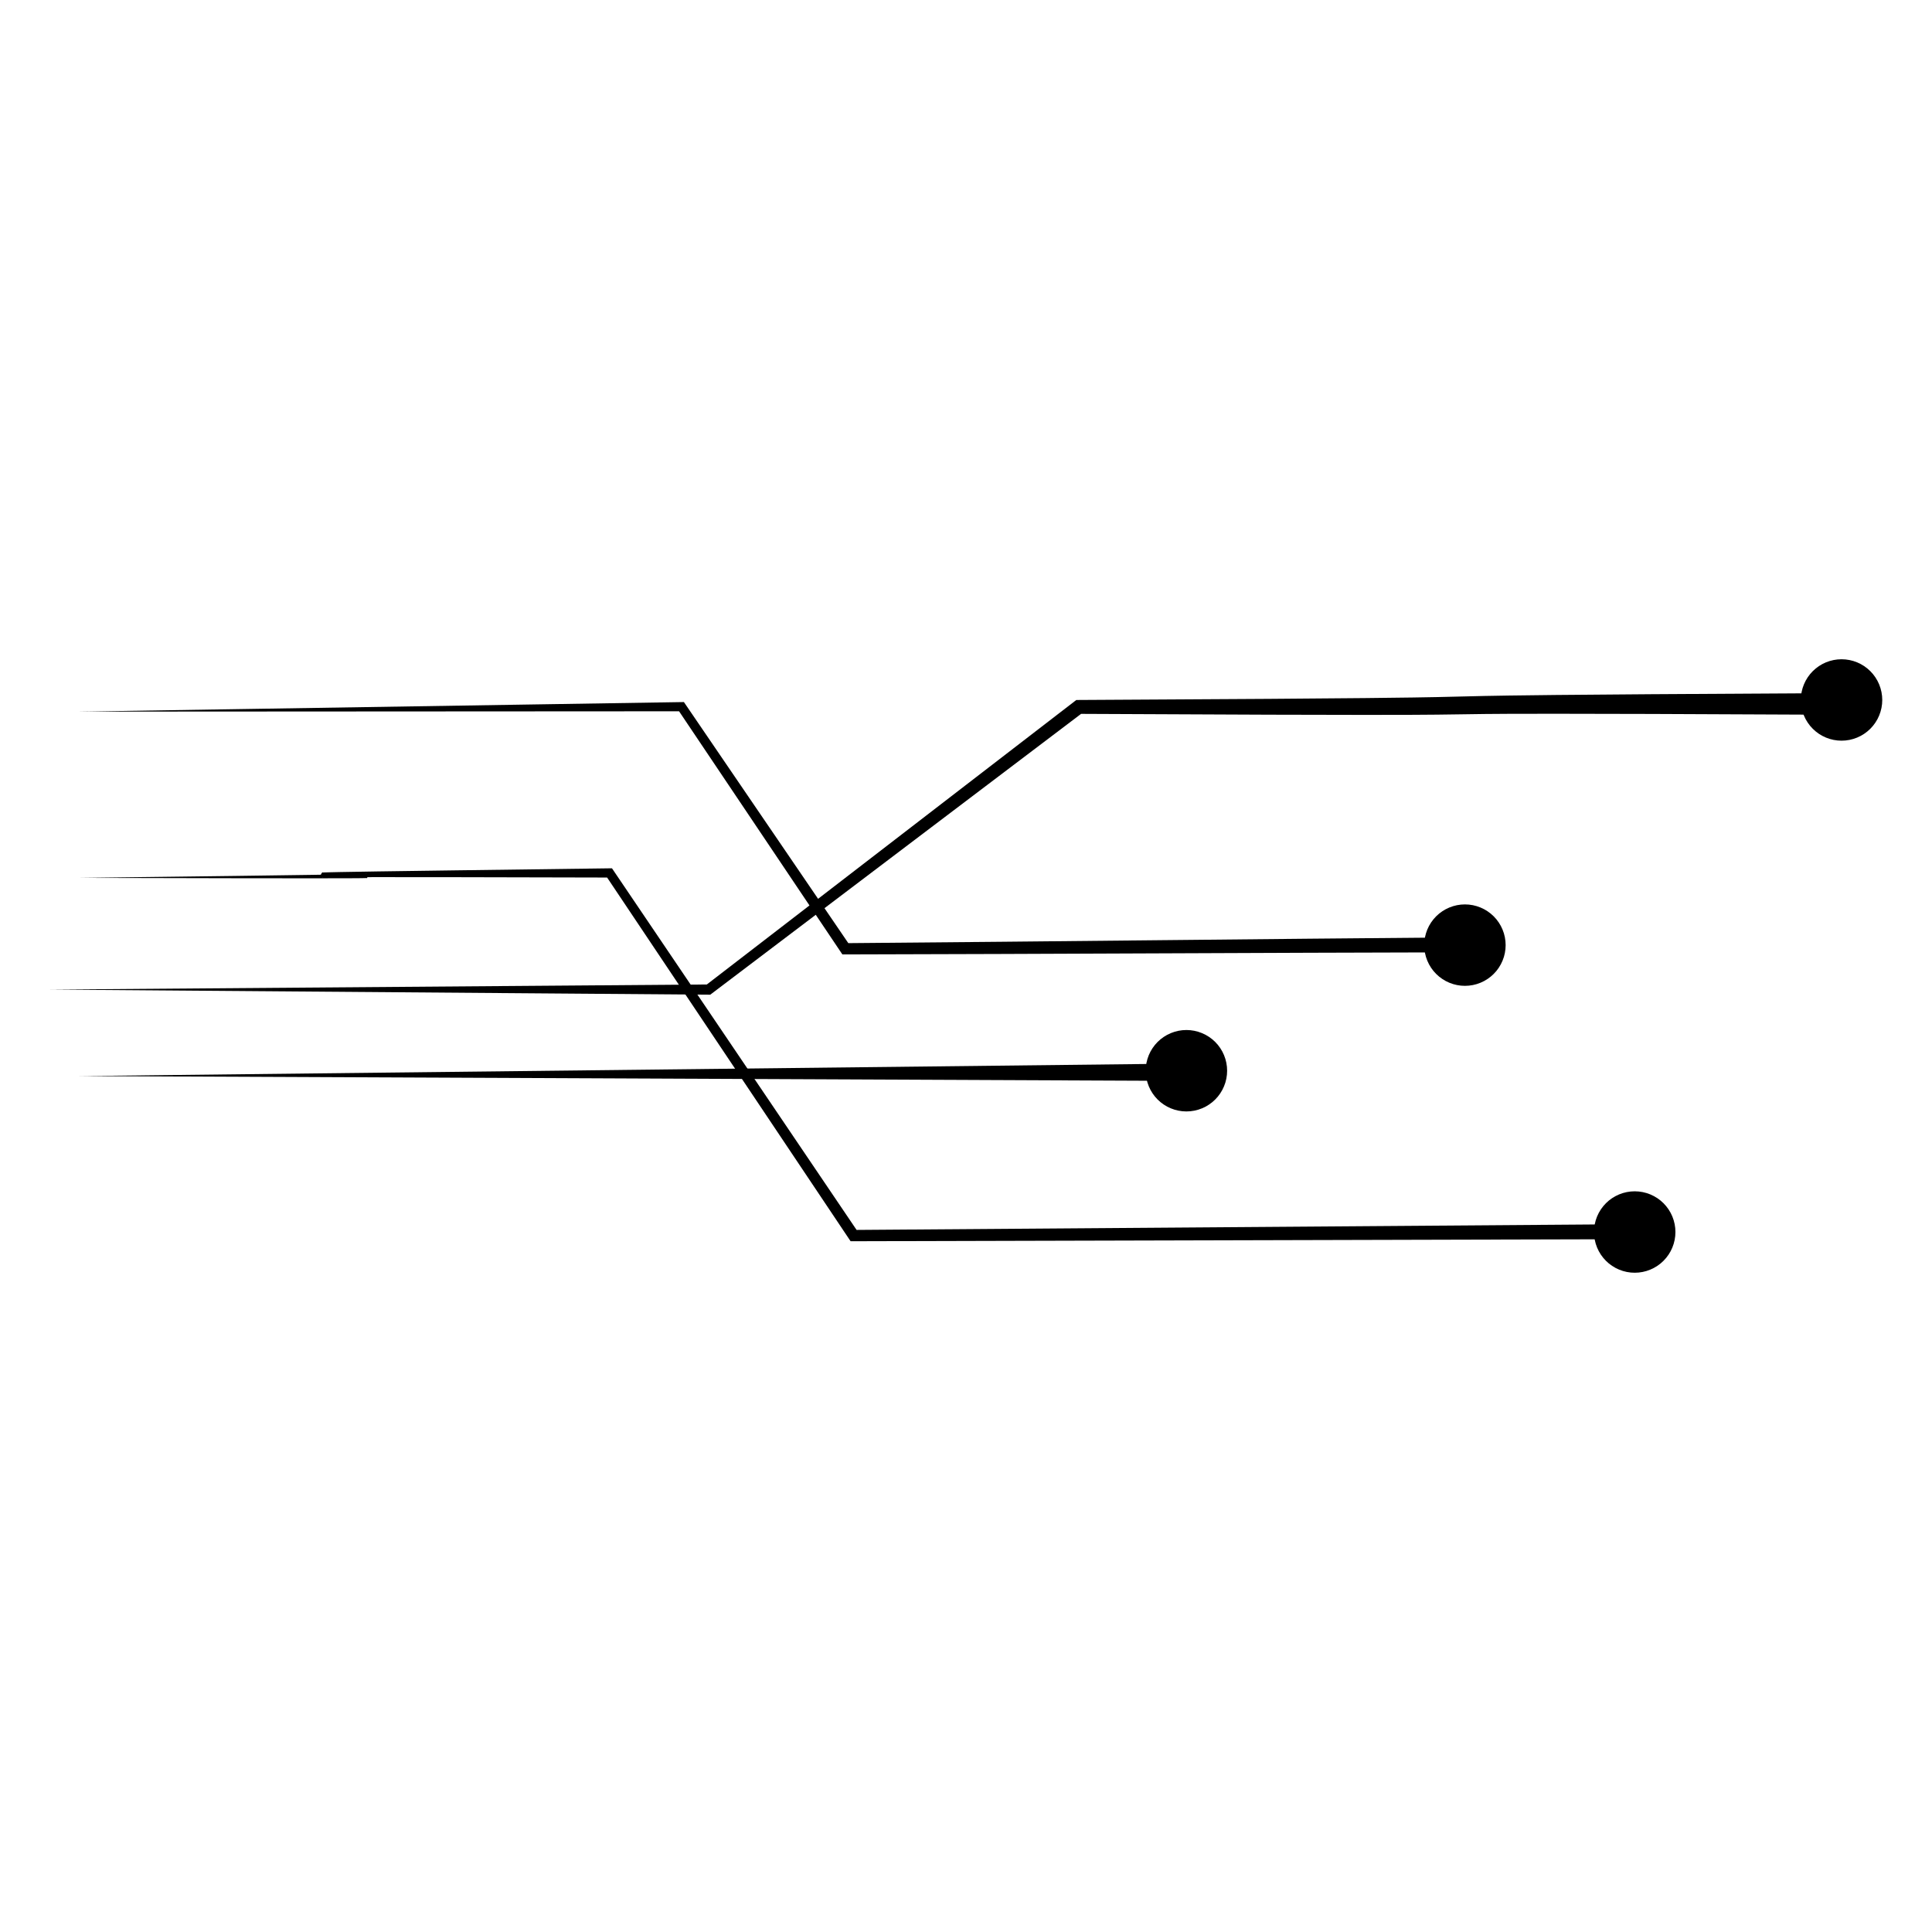
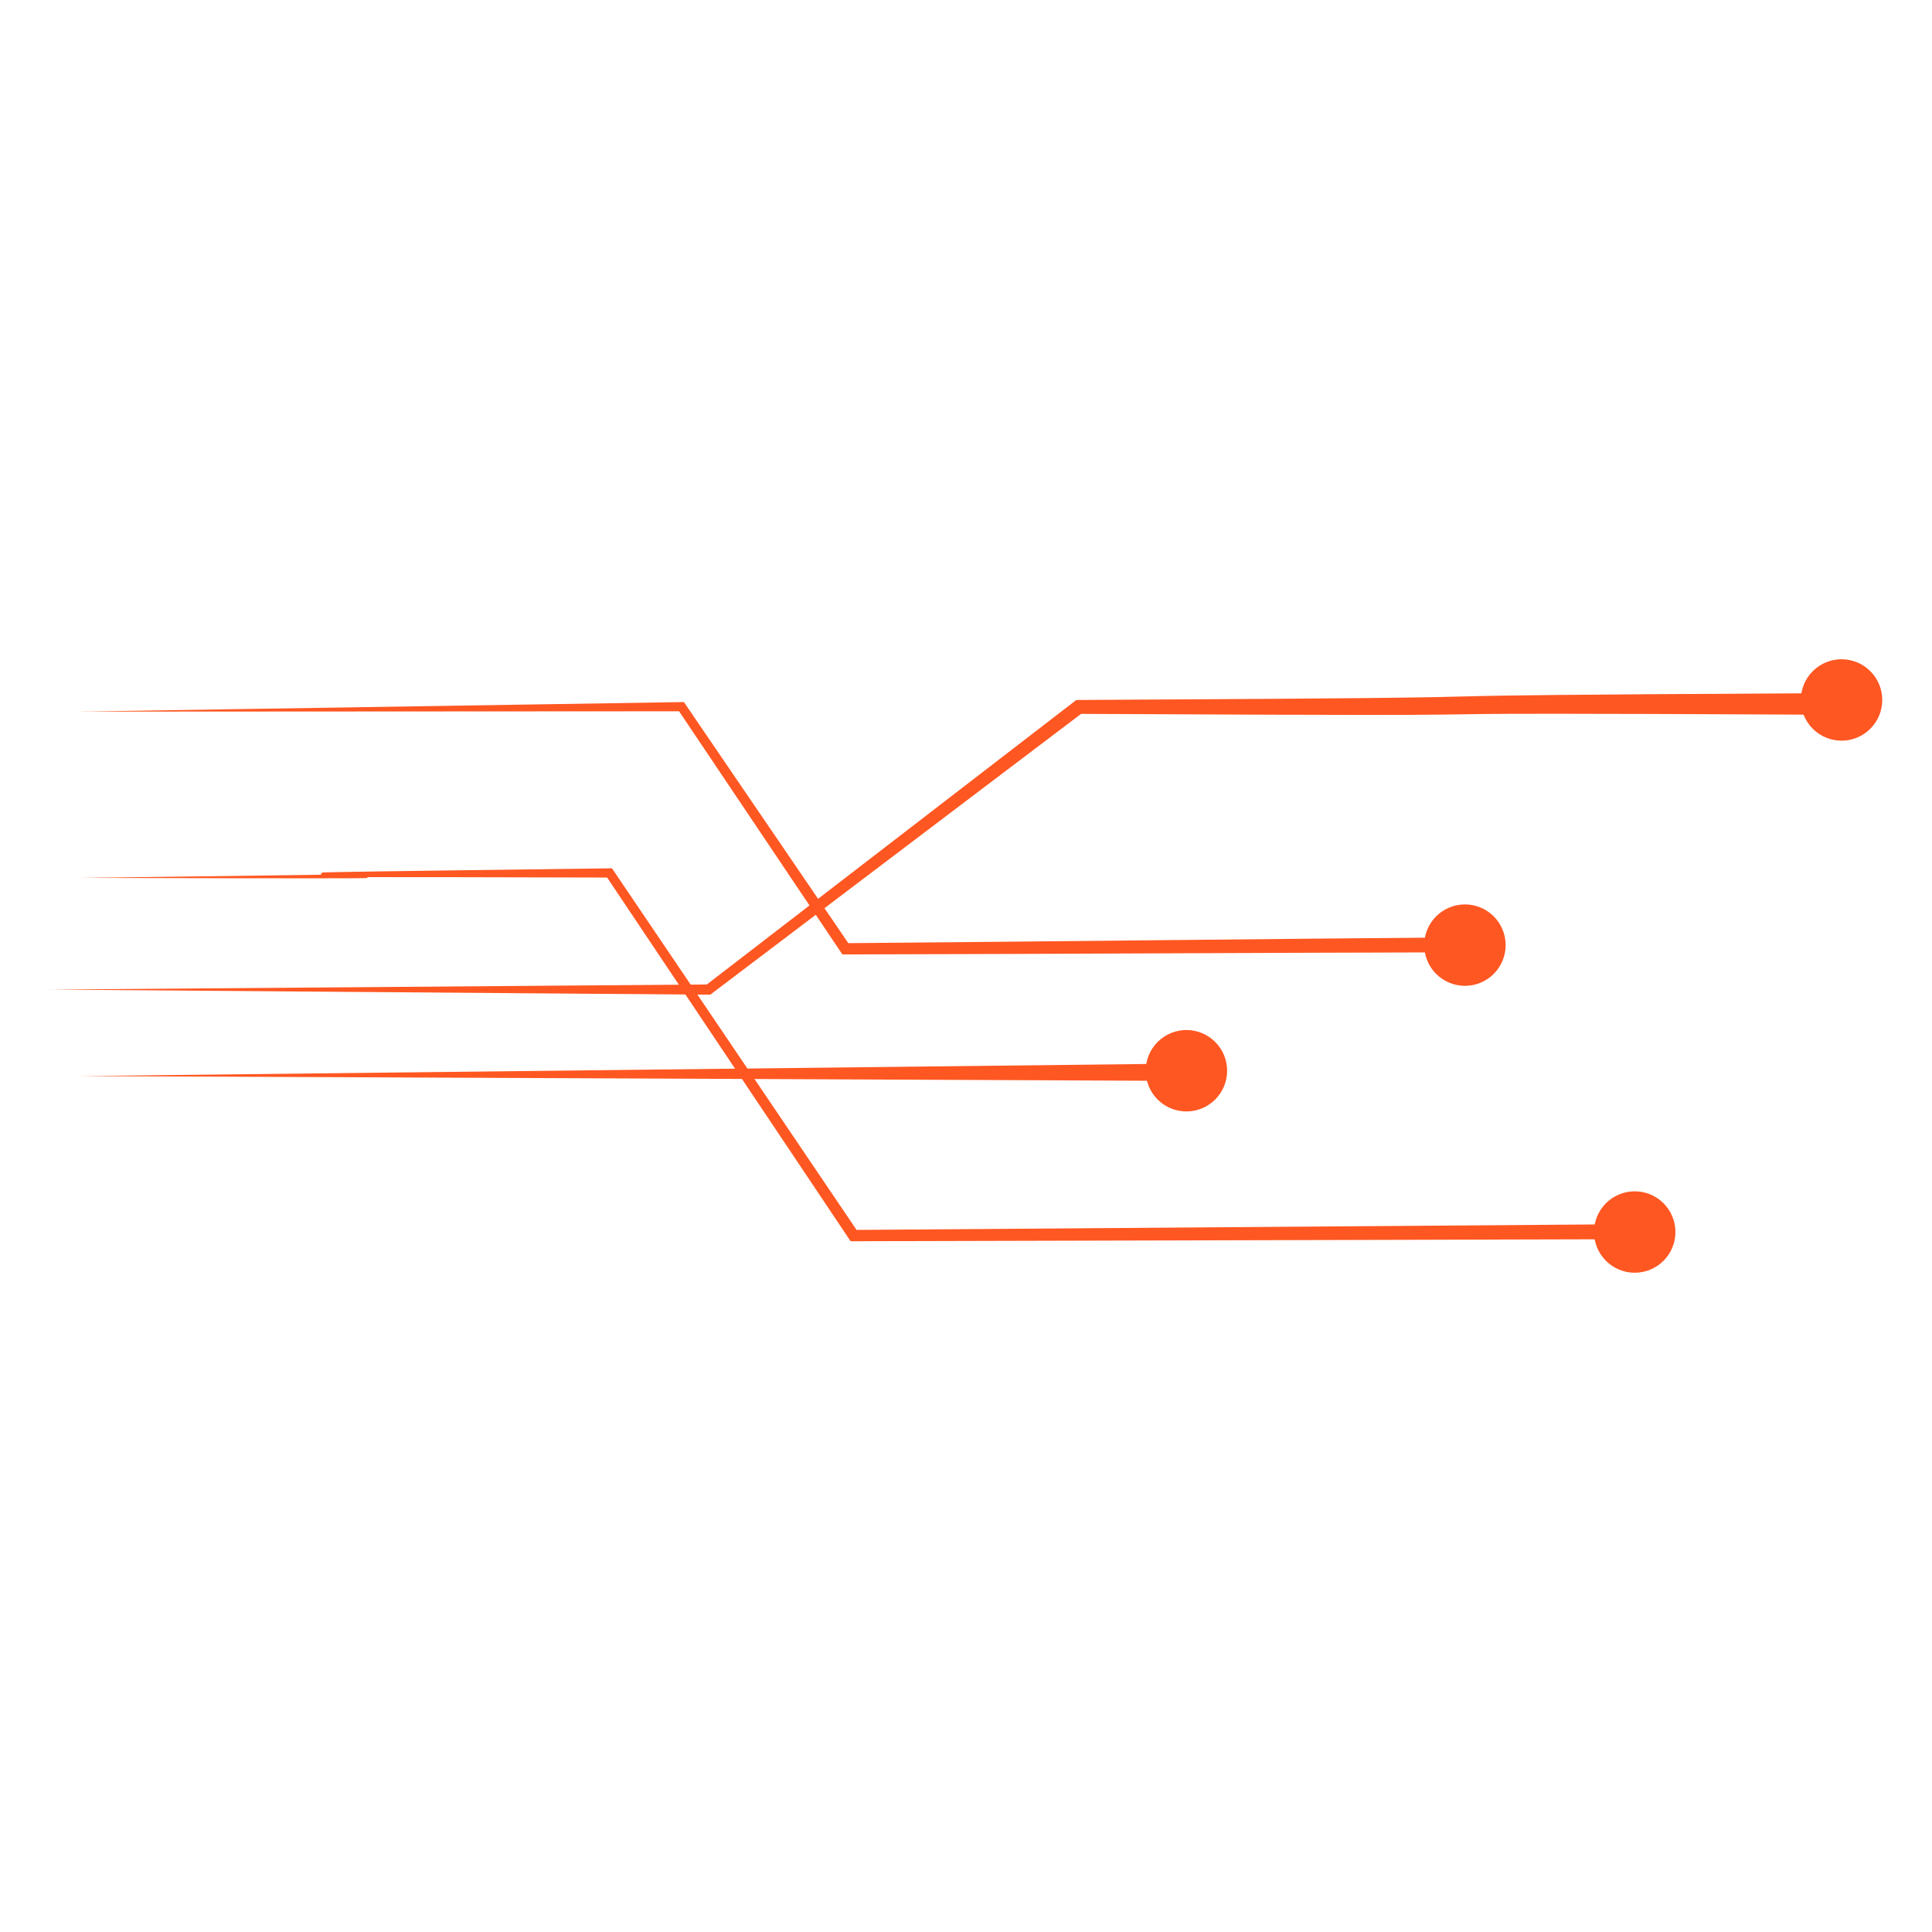
<svg xmlns="http://www.w3.org/2000/svg" width="1080" zoomAndPan="magnify" viewBox="0 0 810 810" height="1080" preserveAspectRatio="xMidYMid meet" version="1.0">
  <defs>
    <clipPath id="582b49a346">
      <path d="M 20.605 290 L 773 290 L 773 418 L 20.605 418 Z M 20.605 290 " clip-rule="nonzero" />
    </clipPath>
    <clipPath id="709344729e">
      <path d="M 668 499 L 703 499 L 703 533.637 L 668 533.637 Z M 668 499 " clip-rule="nonzero" />
    </clipPath>
    <clipPath id="9d5bf4167f">
      <path d="M 755 276.387 L 789.355 276.387 L 789.355 311 L 755 311 Z M 755 276.387 " clip-rule="nonzero" />
    </clipPath>
  </defs>
  <g clip-path="url(#582b49a346)">
-     <path fill="#000000" d="M 772.582 299.68 L 692.508 299.328 L 652.484 299.246 C 639.141 299.246 625.82 299.246 612.508 299.484 C 599.145 299.715 585.758 299.723 572.414 299.723 L 532.363 299.641 L 452.277 299.289 L 454.047 298.691 L 298.371 416.578 L 297.785 417.023 L 297.074 417.023 L 20.855 414.883 L 297.07 412.742 L 295.773 413.184 L 450.492 294.059 L 451.262 293.469 L 452.258 293.469 L 532.332 293 L 572.359 292.672 C 585.703 292.531 599.023 292.387 612.336 292.023 C 625.699 291.656 639.082 291.516 652.426 291.371 L 692.477 291.047 L 772.566 290.578 Z M 772.582 299.68 " fill-opacity="1" fill-rule="nonzero" />
+     <path fill="#ff5722" d="M 772.582 299.68 L 692.508 299.328 L 652.484 299.246 C 639.141 299.246 625.82 299.246 612.508 299.484 C 599.145 299.715 585.758 299.723 572.414 299.723 L 532.363 299.641 L 452.277 299.289 L 454.047 298.691 L 298.371 416.578 L 297.785 417.023 L 297.074 417.023 L 20.855 414.883 L 297.07 412.742 L 295.773 413.184 L 450.492 294.059 L 451.262 293.469 L 452.258 293.469 L 532.332 293 L 572.359 292.672 C 585.703 292.531 599.023 292.387 612.336 292.023 C 625.699 291.656 639.082 291.516 652.426 291.371 L 692.477 291.047 L 772.566 290.578 Z M 772.582 299.68 " fill-opacity="1" fill-rule="nonzero" />
  </g>
-   <path fill="#000000" d="M 685.426 519.539 L 357.891 520.391 L 356.617 520.391 L 355.914 519.348 L 253.969 367.062 L 255.578 367.914 L 190.836 367.766 L 158.477 367.746 L 142.293 367.773 L 138.254 367.805 L 136.242 367.836 L 135.465 367.836 C 134.551 368.766 137.152 366.781 135.535 365.844 L 135.465 365.844 C 135.559 365.844 135.746 365.863 135.902 365.871 L 136.395 365.891 C 139.07 365.977 141.777 366.02 144.473 366.074 C 147.168 366.133 149.875 366.176 152.574 366.262 L 153.09 366.281 C 153.27 366.281 153.422 366.281 153.656 366.316 C 153.719 366.32 153.777 366.332 153.836 366.344 C 155.297 367.148 152.957 368.949 153.723 368.121 C 153.637 368.121 153.59 368.121 153.539 368.137 L 153.254 368.137 L 152.738 368.152 L 150.703 368.184 L 146.652 368.211 L 130.461 368.238 L 98.09 368.207 L 33.344 368.059 L 98.082 367.246 L 130.449 366.797 L 146.629 366.527 L 150.668 366.438 L 152.68 366.379 L 153.172 366.355 L 153.402 366.344 L 153.469 366.344 C 154.254 365.512 152.027 367.293 153.41 368.078 L 153.465 368.078 C 153.359 368.078 153.18 368.062 153.02 368.059 L 152.52 368.059 C 149.844 368.012 147.137 368.008 144.441 367.992 C 141.746 367.973 139.039 367.973 136.336 367.926 L 135.82 367.926 C 135.641 367.926 135.492 367.926 135.254 367.898 C 135.188 367.891 135.121 367.883 135.055 367.867 C 133.352 366.898 136.078 364.895 135.184 365.824 C 135.281 365.824 135.324 365.809 135.379 365.805 L 135.66 365.789 L 136.184 365.766 L 138.219 365.707 L 142.27 365.617 L 158.457 365.348 L 190.828 364.898 L 255.559 364.051 L 256.582 364.051 L 257.164 364.902 L 359.836 516.703 L 357.863 515.66 L 685.395 513.238 Z M 685.426 519.539 " fill-opacity="1" fill-rule="nonzero" />
-   <path fill="#000000" d="M 514.477 448.906 C 514.477 449.465 514.449 450.023 514.395 450.578 C 514.34 451.137 514.258 451.688 514.148 452.238 C 514.039 452.785 513.902 453.328 513.742 453.859 C 513.578 454.395 513.391 454.922 513.176 455.438 C 512.961 455.953 512.723 456.461 512.461 456.953 C 512.195 457.445 511.91 457.926 511.598 458.391 C 511.289 458.855 510.957 459.301 510.602 459.734 C 510.246 460.168 509.871 460.582 509.477 460.977 C 509.082 461.371 508.668 461.746 508.234 462.102 C 507.801 462.457 507.355 462.789 506.891 463.098 C 506.426 463.41 505.945 463.695 505.453 463.961 C 504.961 464.223 504.453 464.461 503.938 464.676 C 503.422 464.891 502.895 465.078 502.359 465.242 C 501.828 465.402 501.285 465.539 500.738 465.648 C 500.188 465.758 499.637 465.84 499.078 465.895 C 498.523 465.949 497.965 465.977 497.406 465.977 C 496.848 465.977 496.289 465.949 495.734 465.895 C 495.176 465.84 494.625 465.758 494.078 465.648 C 493.527 465.539 492.988 465.402 492.453 465.242 C 491.918 465.078 491.391 464.891 490.875 464.676 C 490.359 464.461 489.852 464.223 489.359 463.961 C 488.867 463.695 488.387 463.41 487.922 463.098 C 487.457 462.789 487.012 462.457 486.578 462.102 C 486.145 461.746 485.73 461.371 485.336 460.977 C 484.941 460.582 484.566 460.168 484.211 459.734 C 483.855 459.301 483.523 458.855 483.215 458.391 C 482.902 457.926 482.617 457.445 482.352 456.953 C 482.09 456.461 481.852 455.953 481.637 455.438 C 481.422 454.922 481.234 454.395 481.074 453.859 C 480.91 453.328 480.773 452.785 480.664 452.238 C 480.555 451.688 480.473 451.137 480.418 450.578 C 480.363 450.023 480.336 449.465 480.336 448.906 C 480.336 448.348 480.363 447.789 480.418 447.234 C 480.473 446.676 480.555 446.125 480.664 445.578 C 480.773 445.027 480.91 444.488 481.074 443.953 C 481.234 443.418 481.422 442.891 481.637 442.375 C 481.852 441.859 482.09 441.352 482.352 440.859 C 482.617 440.367 482.902 439.887 483.215 439.422 C 483.523 438.957 483.855 438.512 484.211 438.078 C 484.566 437.645 484.941 437.23 485.336 436.836 C 485.73 436.441 486.145 436.066 486.578 435.711 C 487.012 435.355 487.457 435.023 487.922 434.715 C 488.387 434.402 488.867 434.117 489.359 433.852 C 489.852 433.59 490.359 433.352 490.875 433.137 C 491.391 432.922 491.918 432.734 492.453 432.574 C 492.988 432.41 493.527 432.273 494.078 432.164 C 494.625 432.055 495.176 431.973 495.734 431.918 C 496.289 431.863 496.848 431.836 497.406 431.836 C 497.965 431.836 498.523 431.863 499.078 431.918 C 499.637 431.973 500.188 432.055 500.734 432.164 C 501.285 432.273 501.828 432.41 502.359 432.574 C 502.895 432.734 503.422 432.922 503.938 433.137 C 504.453 433.352 504.961 433.59 505.453 433.852 C 505.945 434.117 506.426 434.402 506.891 434.715 C 507.355 435.023 507.801 435.355 508.234 435.711 C 508.668 436.066 509.082 436.441 509.477 436.836 C 509.871 437.23 510.246 437.645 510.602 438.078 C 510.957 438.512 511.289 438.957 511.598 439.422 C 511.91 439.887 512.195 440.367 512.461 440.859 C 512.723 441.352 512.961 441.859 513.176 442.375 C 513.391 442.891 513.578 443.418 513.742 443.953 C 513.902 444.488 514.039 445.027 514.148 445.578 C 514.258 446.125 514.34 446.676 514.395 447.234 C 514.449 447.789 514.477 448.348 514.477 448.906 Z M 514.477 448.906 " fill-opacity="1" fill-rule="nonzero" />
+   <path fill="#ff5722" d="M 685.426 519.539 L 357.891 520.391 L 356.617 520.391 L 355.914 519.348 L 253.969 367.062 L 255.578 367.914 L 190.836 367.766 L 158.477 367.746 L 142.293 367.773 L 138.254 367.805 L 136.242 367.836 L 135.465 367.836 C 134.551 368.766 137.152 366.781 135.535 365.844 L 135.465 365.844 C 135.559 365.844 135.746 365.863 135.902 365.871 L 136.395 365.891 C 139.07 365.977 141.777 366.02 144.473 366.074 C 147.168 366.133 149.875 366.176 152.574 366.262 L 153.09 366.281 C 153.27 366.281 153.422 366.281 153.656 366.316 C 153.719 366.32 153.777 366.332 153.836 366.344 C 155.297 367.148 152.957 368.949 153.723 368.121 C 153.637 368.121 153.59 368.121 153.539 368.137 L 153.254 368.137 L 152.738 368.152 L 150.703 368.184 L 146.652 368.211 L 130.461 368.238 L 98.09 368.207 L 33.344 368.059 L 98.082 367.246 L 130.449 366.797 L 146.629 366.527 L 150.668 366.438 L 152.68 366.379 L 153.172 366.355 L 153.402 366.344 L 153.469 366.344 C 154.254 365.512 152.027 367.293 153.41 368.078 L 153.465 368.078 C 153.359 368.078 153.18 368.062 153.02 368.059 L 152.52 368.059 C 149.844 368.012 147.137 368.008 144.441 367.992 C 141.746 367.973 139.039 367.973 136.336 367.926 L 135.82 367.926 C 135.641 367.926 135.492 367.926 135.254 367.898 C 135.188 367.891 135.121 367.883 135.055 367.867 C 133.352 366.898 136.078 364.895 135.184 365.824 C 135.281 365.824 135.324 365.809 135.379 365.805 L 135.66 365.789 L 136.184 365.766 L 138.219 365.707 L 142.27 365.617 L 158.457 365.348 L 190.828 364.898 L 255.559 364.051 L 256.582 364.051 L 257.164 364.902 L 359.836 516.703 L 357.863 515.66 L 685.395 513.238 Z M 685.426 519.539 " fill-opacity="1" fill-rule="nonzero" />
+   <path fill="#ff5722" d="M 514.477 448.906 C 514.477 449.465 514.449 450.023 514.395 450.578 C 514.34 451.137 514.258 451.688 514.148 452.238 C 514.039 452.785 513.902 453.328 513.742 453.859 C 513.578 454.395 513.391 454.922 513.176 455.438 C 512.961 455.953 512.723 456.461 512.461 456.953 C 512.195 457.445 511.91 457.926 511.598 458.391 C 511.289 458.855 510.957 459.301 510.602 459.734 C 510.246 460.168 509.871 460.582 509.477 460.977 C 509.082 461.371 508.668 461.746 508.234 462.102 C 507.801 462.457 507.355 462.789 506.891 463.098 C 506.426 463.41 505.945 463.695 505.453 463.961 C 504.961 464.223 504.453 464.461 503.938 464.676 C 503.422 464.891 502.895 465.078 502.359 465.242 C 501.828 465.402 501.285 465.539 500.738 465.648 C 500.188 465.758 499.637 465.84 499.078 465.895 C 498.523 465.949 497.965 465.977 497.406 465.977 C 496.848 465.977 496.289 465.949 495.734 465.895 C 495.176 465.84 494.625 465.758 494.078 465.648 C 493.527 465.539 492.988 465.402 492.453 465.242 C 491.918 465.078 491.391 464.891 490.875 464.676 C 490.359 464.461 489.852 464.223 489.359 463.961 C 488.867 463.695 488.387 463.41 487.922 463.098 C 487.457 462.789 487.012 462.457 486.578 462.102 C 486.145 461.746 485.73 461.371 485.336 460.977 C 484.941 460.582 484.566 460.168 484.211 459.734 C 483.855 459.301 483.523 458.855 483.215 458.391 C 482.902 457.926 482.617 457.445 482.352 456.953 C 482.09 456.461 481.852 455.953 481.637 455.438 C 481.422 454.922 481.234 454.395 481.074 453.859 C 480.91 453.328 480.773 452.785 480.664 452.238 C 480.555 451.688 480.473 451.137 480.418 450.578 C 480.363 450.023 480.336 449.465 480.336 448.906 C 480.336 448.348 480.363 447.789 480.418 447.234 C 480.473 446.676 480.555 446.125 480.664 445.578 C 480.773 445.027 480.91 444.488 481.074 443.953 C 481.234 443.418 481.422 442.891 481.637 442.375 C 481.852 441.859 482.09 441.352 482.352 440.859 C 482.617 440.367 482.902 439.887 483.215 439.422 C 483.523 438.957 483.855 438.512 484.211 438.078 C 484.566 437.645 484.941 437.23 485.336 436.836 C 485.73 436.441 486.145 436.066 486.578 435.711 C 487.012 435.355 487.457 435.023 487.922 434.715 C 488.387 434.402 488.867 434.117 489.359 433.852 C 489.852 433.59 490.359 433.352 490.875 433.137 C 491.391 432.922 491.918 432.734 492.453 432.574 C 492.988 432.41 493.527 432.273 494.078 432.164 C 494.625 432.055 495.176 431.973 495.734 431.918 C 496.289 431.863 496.848 431.836 497.406 431.836 C 497.965 431.836 498.523 431.863 499.078 431.918 C 499.637 431.973 500.188 432.055 500.734 432.164 C 501.285 432.273 501.828 432.41 502.359 432.574 C 502.895 432.734 503.422 432.922 503.938 433.137 C 504.453 433.352 504.961 433.59 505.453 433.852 C 505.945 434.117 506.426 434.402 506.891 434.715 C 507.355 435.023 507.801 435.355 508.234 435.711 C 508.668 436.066 509.082 436.441 509.477 436.836 C 509.871 437.23 510.246 437.645 510.602 438.078 C 510.957 438.512 511.289 438.957 511.598 439.422 C 511.91 439.887 512.195 440.367 512.461 440.859 C 512.723 441.352 512.961 441.859 513.176 442.375 C 513.391 442.891 513.578 443.418 513.742 443.953 C 513.902 444.488 514.039 445.027 514.148 445.578 C 514.258 446.125 514.34 446.676 514.395 447.234 C 514.449 447.789 514.477 448.348 514.477 448.906 Z M 514.477 448.906 " fill-opacity="1" fill-rule="nonzero" />
  <g clip-path="url(#709344729e)">
-     <path fill="#000000" d="M 702.43 516.527 C 702.43 517.086 702.402 517.645 702.348 518.203 C 702.293 518.758 702.211 519.309 702.102 519.859 C 701.992 520.406 701.859 520.949 701.695 521.484 C 701.531 522.02 701.344 522.543 701.133 523.059 C 700.918 523.578 700.68 524.082 700.414 524.574 C 700.152 525.066 699.863 525.547 699.555 526.012 C 699.242 526.477 698.91 526.926 698.555 527.355 C 698.203 527.789 697.828 528.203 697.43 528.598 C 697.035 528.992 696.621 529.367 696.191 529.723 C 695.758 530.078 695.309 530.41 694.844 530.719 C 694.379 531.031 693.902 531.316 693.406 531.582 C 692.914 531.844 692.41 532.086 691.895 532.297 C 691.375 532.512 690.852 532.699 690.316 532.863 C 689.781 533.023 689.238 533.16 688.691 533.27 C 688.145 533.379 687.59 533.461 687.035 533.516 C 686.477 533.57 685.922 533.598 685.363 533.598 C 684.801 533.598 684.246 533.57 683.688 533.516 C 683.133 533.461 682.578 533.379 682.031 533.27 C 681.484 533.16 680.941 533.023 680.406 532.863 C 679.871 532.699 679.348 532.512 678.828 532.297 C 678.312 532.086 677.809 531.844 677.316 531.582 C 676.82 531.316 676.344 531.031 675.879 530.719 C 675.414 530.41 674.965 530.078 674.531 529.723 C 674.102 529.367 673.688 528.992 673.293 528.598 C 672.898 528.203 672.523 527.789 672.168 527.355 C 671.812 526.926 671.48 526.477 671.168 526.012 C 670.859 525.547 670.57 525.066 670.309 524.574 C 670.043 524.082 669.805 523.578 669.59 523.059 C 669.379 522.543 669.191 522.02 669.027 521.484 C 668.863 520.949 668.73 520.406 668.621 519.859 C 668.512 519.309 668.43 518.758 668.375 518.203 C 668.32 517.645 668.293 517.086 668.293 516.527 C 668.293 515.969 668.32 515.41 668.375 514.855 C 668.43 514.301 668.512 513.746 668.621 513.199 C 668.73 512.648 668.863 512.109 669.027 511.574 C 669.191 511.039 669.379 510.512 669.59 509.996 C 669.805 509.48 670.043 508.977 670.309 508.48 C 670.57 507.988 670.859 507.512 671.168 507.047 C 671.48 506.582 671.812 506.133 672.168 505.699 C 672.523 505.27 672.898 504.855 673.293 504.457 C 673.688 504.062 674.102 503.688 674.531 503.332 C 674.965 502.98 675.414 502.648 675.879 502.336 C 676.344 502.023 676.82 501.738 677.316 501.477 C 677.809 501.211 678.312 500.973 678.828 500.758 C 679.348 500.543 679.871 500.355 680.406 500.195 C 680.941 500.031 681.484 499.895 682.031 499.789 C 682.578 499.68 683.133 499.598 683.688 499.543 C 684.246 499.488 684.801 499.461 685.363 499.461 C 685.922 499.461 686.477 499.488 687.035 499.543 C 687.59 499.598 688.145 499.68 688.691 499.789 C 689.238 499.895 689.781 500.031 690.316 500.195 C 690.852 500.355 691.375 500.543 691.895 500.758 C 692.41 500.973 692.914 501.211 693.406 501.477 C 693.902 501.738 694.379 502.023 694.844 502.336 C 695.309 502.648 695.758 502.98 696.191 503.332 C 696.621 503.688 697.035 504.062 697.43 504.457 C 697.828 504.855 698.203 505.27 698.555 505.699 C 698.91 506.133 699.242 506.582 699.555 507.047 C 699.863 507.512 700.152 507.988 700.414 508.48 C 700.68 508.977 700.918 509.48 701.133 509.996 C 701.344 510.512 701.531 511.039 701.695 511.574 C 701.859 512.109 701.992 512.648 702.102 513.199 C 702.211 513.746 702.293 514.301 702.348 514.855 C 702.402 515.41 702.43 515.969 702.43 516.527 Z M 702.43 516.527 " fill-opacity="1" fill-rule="nonzero" />
+     <path fill="#ff5722" d="M 702.43 516.527 C 702.43 517.086 702.402 517.645 702.348 518.203 C 702.293 518.758 702.211 519.309 702.102 519.859 C 701.992 520.406 701.859 520.949 701.695 521.484 C 701.531 522.02 701.344 522.543 701.133 523.059 C 700.918 523.578 700.68 524.082 700.414 524.574 C 700.152 525.066 699.863 525.547 699.555 526.012 C 699.242 526.477 698.91 526.926 698.555 527.355 C 698.203 527.789 697.828 528.203 697.43 528.598 C 697.035 528.992 696.621 529.367 696.191 529.723 C 695.758 530.078 695.309 530.41 694.844 530.719 C 694.379 531.031 693.902 531.316 693.406 531.582 C 692.914 531.844 692.41 532.086 691.895 532.297 C 691.375 532.512 690.852 532.699 690.316 532.863 C 689.781 533.023 689.238 533.16 688.691 533.27 C 688.145 533.379 687.59 533.461 687.035 533.516 C 686.477 533.57 685.922 533.598 685.363 533.598 C 684.801 533.598 684.246 533.57 683.688 533.516 C 683.133 533.461 682.578 533.379 682.031 533.27 C 681.484 533.16 680.941 533.023 680.406 532.863 C 679.871 532.699 679.348 532.512 678.828 532.297 C 678.312 532.086 677.809 531.844 677.316 531.582 C 676.82 531.316 676.344 531.031 675.879 530.719 C 675.414 530.41 674.965 530.078 674.531 529.723 C 674.102 529.367 673.688 528.992 673.293 528.598 C 672.898 528.203 672.523 527.789 672.168 527.355 C 671.812 526.926 671.48 526.477 671.168 526.012 C 670.859 525.547 670.57 525.066 670.309 524.574 C 670.043 524.082 669.805 523.578 669.59 523.059 C 669.379 522.543 669.191 522.02 669.027 521.484 C 668.863 520.949 668.73 520.406 668.621 519.859 C 668.512 519.309 668.43 518.758 668.375 518.203 C 668.32 517.645 668.293 517.086 668.293 516.527 C 668.293 515.969 668.32 515.41 668.375 514.855 C 668.43 514.301 668.512 513.746 668.621 513.199 C 668.73 512.648 668.863 512.109 669.027 511.574 C 669.191 511.039 669.379 510.512 669.59 509.996 C 669.805 509.48 670.043 508.977 670.309 508.48 C 670.57 507.988 670.859 507.512 671.168 507.047 C 671.48 506.582 671.812 506.133 672.168 505.699 C 672.523 505.27 672.898 504.855 673.293 504.457 C 673.688 504.062 674.102 503.688 674.531 503.332 C 674.965 502.98 675.414 502.648 675.879 502.336 C 676.344 502.023 676.82 501.738 677.316 501.477 C 677.809 501.211 678.312 500.973 678.828 500.758 C 679.348 500.543 679.871 500.355 680.406 500.195 C 680.941 500.031 681.484 499.895 682.031 499.789 C 682.578 499.68 683.133 499.598 683.688 499.543 C 684.246 499.488 684.801 499.461 685.363 499.461 C 685.922 499.461 686.477 499.488 687.035 499.543 C 687.59 499.598 688.145 499.68 688.691 499.789 C 689.238 499.895 689.781 500.031 690.316 500.195 C 690.852 500.355 691.375 500.543 691.895 500.758 C 692.41 500.973 692.914 501.211 693.406 501.477 C 693.902 501.738 694.379 502.023 694.844 502.336 C 695.309 502.648 695.758 502.98 696.191 503.332 C 696.621 503.688 697.035 504.062 697.43 504.457 C 697.828 504.855 698.203 505.27 698.555 505.699 C 698.91 506.133 699.242 506.582 699.555 507.047 C 699.863 507.512 700.152 507.988 700.414 508.48 C 700.68 508.977 700.918 509.48 701.133 509.996 C 701.344 510.512 701.531 511.039 701.695 511.574 C 701.859 512.109 701.992 512.648 702.102 513.199 C 702.211 513.746 702.293 514.301 702.348 514.855 C 702.402 515.41 702.43 515.969 702.43 516.527 Z M 702.43 516.527 " fill-opacity="1" fill-rule="nonzero" />
  </g>
-   <path fill="#000000" d="M 614.242 399.262 C 527.648 399.438 441.047 399.973 354.441 400.148 L 353.172 400.148 L 352.473 399.105 L 284.125 297.352 L 285.73 298.207 L 33.348 298.352 L 285.703 294.359 L 286.723 294.34 L 287.312 295.195 L 356.375 396.465 L 354.41 395.426 C 441 394.727 527.594 393.672 614.207 392.973 Z M 614.242 399.262 " fill-opacity="1" fill-rule="nonzero" />
-   <path fill="#000000" d="M 631.246 396.246 C 631.246 396.805 631.219 397.363 631.164 397.918 C 631.109 398.477 631.027 399.027 630.918 399.578 C 630.809 400.125 630.672 400.668 630.512 401.203 C 630.348 401.734 630.16 402.262 629.945 402.777 C 629.73 403.293 629.492 403.801 629.23 404.293 C 628.965 404.785 628.68 405.266 628.367 405.73 C 628.059 406.195 627.727 406.645 627.371 407.074 C 627.016 407.508 626.641 407.922 626.246 408.316 C 625.852 408.711 625.438 409.086 625.004 409.441 C 624.574 409.797 624.125 410.129 623.66 410.438 C 623.195 410.75 622.715 411.035 622.223 411.301 C 621.73 411.562 621.227 411.801 620.707 412.016 C 620.191 412.23 619.668 412.418 619.133 412.582 C 618.598 412.742 618.055 412.879 617.508 412.988 C 616.957 413.098 616.406 413.18 615.852 413.234 C 615.293 413.289 614.734 413.316 614.176 413.316 C 613.617 413.316 613.059 413.289 612.504 413.234 C 611.945 413.18 611.395 413.098 610.848 412.988 C 610.297 412.879 609.758 412.742 609.223 412.582 C 608.688 412.418 608.16 412.23 607.645 412.016 C 607.129 411.801 606.625 411.562 606.129 411.301 C 605.637 411.035 605.16 410.75 604.695 410.438 C 604.23 410.129 603.781 409.797 603.348 409.441 C 602.914 409.086 602.504 408.711 602.105 408.316 C 601.711 407.922 601.336 407.508 600.98 407.074 C 600.629 406.645 600.293 406.195 599.984 405.73 C 599.672 405.266 599.387 404.785 599.121 404.293 C 598.859 403.801 598.621 403.293 598.406 402.777 C 598.191 402.262 598.004 401.734 597.844 401.203 C 597.68 400.668 597.543 400.125 597.434 399.578 C 597.328 399.027 597.246 398.477 597.191 397.918 C 597.137 397.363 597.109 396.805 597.109 396.246 C 597.109 395.688 597.137 395.129 597.191 394.574 C 597.246 394.016 597.328 393.465 597.434 392.918 C 597.543 392.367 597.68 391.828 597.844 391.293 C 598.004 390.758 598.191 390.23 598.406 389.715 C 598.621 389.199 598.859 388.691 599.121 388.199 C 599.387 387.707 599.672 387.227 599.984 386.762 C 600.293 386.297 600.629 385.852 600.98 385.418 C 601.336 384.984 601.711 384.57 602.105 384.176 C 602.504 383.781 602.914 383.406 603.348 383.051 C 603.781 382.695 604.23 382.363 604.695 382.055 C 605.16 381.742 605.637 381.457 606.129 381.191 C 606.625 380.93 607.129 380.691 607.645 380.477 C 608.16 380.262 608.688 380.074 609.223 379.914 C 609.758 379.75 610.297 379.613 610.848 379.504 C 611.395 379.395 611.945 379.312 612.504 379.258 C 613.059 379.203 613.617 379.176 614.176 379.176 C 614.734 379.176 615.293 379.203 615.852 379.258 C 616.406 379.312 616.957 379.395 617.508 379.504 C 618.055 379.613 618.598 379.75 619.133 379.914 C 619.668 380.074 620.191 380.262 620.707 380.477 C 621.227 380.691 621.73 380.93 622.223 381.191 C 622.715 381.457 623.195 381.742 623.66 382.055 C 624.125 382.363 624.574 382.695 625.004 383.051 C 625.438 383.406 625.852 383.781 626.246 384.176 C 626.641 384.57 627.016 384.984 627.371 385.418 C 627.727 385.852 628.059 386.297 628.367 386.762 C 628.68 387.227 628.965 387.707 629.23 388.199 C 629.492 388.691 629.73 389.199 629.945 389.715 C 630.16 390.23 630.348 390.758 630.512 391.293 C 630.672 391.828 630.809 392.367 630.918 392.918 C 631.027 393.465 631.109 394.016 631.164 394.574 C 631.219 395.129 631.246 395.688 631.246 396.246 Z M 631.246 396.246 " fill-opacity="1" fill-rule="nonzero" />
+   <path fill="#ff5722" d="M 614.242 399.262 C 527.648 399.438 441.047 399.973 354.441 400.148 L 353.172 400.148 L 352.473 399.105 L 284.125 297.352 L 285.73 298.207 L 33.348 298.352 L 285.703 294.359 L 286.723 294.34 L 287.312 295.195 L 356.375 396.465 L 354.41 395.426 C 441 394.727 527.594 393.672 614.207 392.973 Z M 614.242 399.262 " fill-opacity="1" fill-rule="nonzero" />
+   <path fill="#ff5722" d="M 631.246 396.246 C 631.246 396.805 631.219 397.363 631.164 397.918 C 631.109 398.477 631.027 399.027 630.918 399.578 C 630.809 400.125 630.672 400.668 630.512 401.203 C 630.348 401.734 630.16 402.262 629.945 402.777 C 629.73 403.293 629.492 403.801 629.23 404.293 C 628.965 404.785 628.68 405.266 628.367 405.73 C 628.059 406.195 627.727 406.645 627.371 407.074 C 627.016 407.508 626.641 407.922 626.246 408.316 C 625.852 408.711 625.438 409.086 625.004 409.441 C 624.574 409.797 624.125 410.129 623.66 410.438 C 623.195 410.75 622.715 411.035 622.223 411.301 C 621.73 411.562 621.227 411.801 620.707 412.016 C 620.191 412.23 619.668 412.418 619.133 412.582 C 618.598 412.742 618.055 412.879 617.508 412.988 C 616.957 413.098 616.406 413.18 615.852 413.234 C 615.293 413.289 614.734 413.316 614.176 413.316 C 613.617 413.316 613.059 413.289 612.504 413.234 C 611.945 413.18 611.395 413.098 610.848 412.988 C 610.297 412.879 609.758 412.742 609.223 412.582 C 608.688 412.418 608.16 412.23 607.645 412.016 C 607.129 411.801 606.625 411.562 606.129 411.301 C 605.637 411.035 605.16 410.75 604.695 410.438 C 604.23 410.129 603.781 409.797 603.348 409.441 C 602.914 409.086 602.504 408.711 602.105 408.316 C 601.711 407.922 601.336 407.508 600.98 407.074 C 600.629 406.645 600.293 406.195 599.984 405.73 C 599.672 405.266 599.387 404.785 599.121 404.293 C 598.859 403.801 598.621 403.293 598.406 402.777 C 598.191 402.262 598.004 401.734 597.844 401.203 C 597.68 400.668 597.543 400.125 597.434 399.578 C 597.328 399.027 597.246 398.477 597.191 397.918 C 597.137 397.363 597.109 396.805 597.109 396.246 C 597.109 395.688 597.137 395.129 597.191 394.574 C 597.246 394.016 597.328 393.465 597.434 392.918 C 597.543 392.367 597.68 391.828 597.844 391.293 C 598.004 390.758 598.191 390.23 598.406 389.715 C 598.621 389.199 598.859 388.691 599.121 388.199 C 599.387 387.707 599.672 387.227 599.984 386.762 C 600.293 386.297 600.629 385.852 600.98 385.418 C 601.336 384.984 601.711 384.57 602.105 384.176 C 602.504 383.781 602.914 383.406 603.348 383.051 C 603.781 382.695 604.23 382.363 604.695 382.055 C 605.16 381.742 605.637 381.457 606.129 381.191 C 606.625 380.93 607.129 380.691 607.645 380.477 C 608.16 380.262 608.688 380.074 609.223 379.914 C 609.758 379.75 610.297 379.613 610.848 379.504 C 611.395 379.395 611.945 379.312 612.504 379.258 C 613.059 379.203 613.617 379.176 614.176 379.176 C 614.734 379.176 615.293 379.203 615.852 379.258 C 616.406 379.312 616.957 379.395 617.508 379.504 C 618.055 379.613 618.598 379.75 619.133 379.914 C 619.668 380.074 620.191 380.262 620.707 380.477 C 621.227 380.691 621.73 380.93 622.223 381.191 C 622.715 381.457 623.195 381.742 623.66 382.055 C 624.125 382.363 624.574 382.695 625.004 383.051 C 625.438 383.406 625.852 383.781 626.246 384.176 C 626.641 384.57 627.016 384.984 627.371 385.418 C 627.727 385.852 628.059 386.297 628.367 386.762 C 628.68 387.227 628.965 387.707 629.23 388.199 C 629.492 388.691 629.73 389.199 629.945 389.715 C 630.16 390.23 630.348 390.758 630.512 391.293 C 630.672 391.828 630.809 392.367 630.918 392.918 C 631.027 393.465 631.109 394.016 631.164 394.574 C 631.219 395.129 631.246 395.688 631.246 396.246 Z M 631.246 396.246 " fill-opacity="1" fill-rule="nonzero" />
  <g clip-path="url(#9d5bf4167f)">
-     <path fill="#000000" d="M 789.145 293.461 C 789.145 294.023 789.117 294.578 789.062 295.137 C 789.008 295.691 788.926 296.246 788.816 296.793 C 788.707 297.34 788.57 297.883 788.406 298.418 C 788.246 298.953 788.059 299.477 787.844 299.996 C 787.629 300.512 787.391 301.016 787.129 301.508 C 786.863 302.004 786.578 302.48 786.266 302.945 C 785.957 303.41 785.625 303.859 785.27 304.293 C 784.914 304.723 784.539 305.137 784.145 305.531 C 783.75 305.926 783.336 306.301 782.902 306.656 C 782.469 307.012 782.023 307.344 781.559 307.656 C 781.094 307.965 780.613 308.254 780.121 308.516 C 779.629 308.781 779.121 309.02 778.605 309.234 C 778.09 309.445 777.562 309.633 777.027 309.797 C 776.492 309.961 775.953 310.094 775.402 310.203 C 774.855 310.312 774.305 310.395 773.746 310.449 C 773.191 310.504 772.633 310.531 772.074 310.531 C 771.516 310.531 770.957 310.504 770.402 310.449 C 769.844 310.395 769.293 310.312 768.742 310.203 C 768.195 310.094 767.652 309.961 767.117 309.797 C 766.586 309.633 766.059 309.445 765.543 309.234 C 765.027 309.02 764.52 308.781 764.027 308.516 C 763.535 308.254 763.055 307.965 762.59 307.656 C 762.125 307.344 761.676 307.012 761.246 306.656 C 760.812 306.301 760.398 305.926 760.004 305.531 C 759.609 305.137 759.234 304.723 758.879 304.293 C 758.523 303.859 758.191 303.41 757.883 302.945 C 757.57 302.48 757.285 302.004 757.02 301.508 C 756.758 301.016 756.52 300.512 756.305 299.996 C 756.09 299.477 755.902 298.953 755.738 298.418 C 755.578 297.883 755.441 297.34 755.332 296.793 C 755.223 296.246 755.141 295.691 755.086 295.137 C 755.031 294.578 755.004 294.023 755.004 293.461 C 755.004 292.902 755.031 292.348 755.086 291.789 C 755.141 291.234 755.223 290.68 755.332 290.133 C 755.441 289.586 755.578 289.043 755.738 288.508 C 755.902 287.973 756.09 287.445 756.305 286.93 C 756.52 286.414 756.758 285.91 757.02 285.418 C 757.285 284.922 757.57 284.445 757.883 283.98 C 758.191 283.516 758.523 283.066 758.879 282.633 C 759.234 282.203 759.609 281.789 760.004 281.395 C 760.398 280.996 760.812 280.621 761.246 280.27 C 761.676 279.914 762.125 279.582 762.59 279.27 C 763.055 278.961 763.535 278.672 764.027 278.41 C 764.52 278.145 765.027 277.906 765.543 277.691 C 766.059 277.48 766.586 277.293 767.121 277.129 C 767.652 276.965 768.195 276.832 768.742 276.723 C 769.293 276.613 769.844 276.531 770.402 276.477 C 770.957 276.422 771.516 276.395 772.074 276.395 C 772.633 276.395 773.191 276.422 773.746 276.477 C 774.305 276.531 774.855 276.613 775.402 276.723 C 775.953 276.832 776.492 276.965 777.027 277.129 C 777.562 277.293 778.09 277.48 778.605 277.691 C 779.121 277.906 779.629 278.145 780.121 278.41 C 780.613 278.672 781.094 278.961 781.559 279.27 C 782.023 279.582 782.469 279.914 782.902 280.27 C 783.336 280.621 783.75 280.996 784.145 281.395 C 784.539 281.789 784.914 282.203 785.27 282.633 C 785.625 283.066 785.957 283.516 786.266 283.98 C 786.578 284.445 786.863 284.922 787.129 285.418 C 787.391 285.91 787.629 286.414 787.844 286.93 C 788.059 287.445 788.246 287.973 788.406 288.508 C 788.57 289.043 788.707 289.586 788.816 290.133 C 788.926 290.68 789.008 291.234 789.062 291.789 C 789.117 292.348 789.145 292.902 789.145 293.461 Z M 789.145 293.461 " fill-opacity="1" fill-rule="nonzero" />
+     <path fill="#ff5722" d="M 789.145 293.461 C 789.145 294.023 789.117 294.578 789.062 295.137 C 789.008 295.691 788.926 296.246 788.816 296.793 C 788.707 297.34 788.57 297.883 788.406 298.418 C 788.246 298.953 788.059 299.477 787.844 299.996 C 787.629 300.512 787.391 301.016 787.129 301.508 C 786.863 302.004 786.578 302.48 786.266 302.945 C 785.957 303.41 785.625 303.859 785.27 304.293 C 784.914 304.723 784.539 305.137 784.145 305.531 C 783.75 305.926 783.336 306.301 782.902 306.656 C 782.469 307.012 782.023 307.344 781.559 307.656 C 781.094 307.965 780.613 308.254 780.121 308.516 C 779.629 308.781 779.121 309.02 778.605 309.234 C 778.09 309.445 777.562 309.633 777.027 309.797 C 776.492 309.961 775.953 310.094 775.402 310.203 C 774.855 310.312 774.305 310.395 773.746 310.449 C 773.191 310.504 772.633 310.531 772.074 310.531 C 771.516 310.531 770.957 310.504 770.402 310.449 C 769.844 310.395 769.293 310.312 768.742 310.203 C 768.195 310.094 767.652 309.961 767.117 309.797 C 766.586 309.633 766.059 309.445 765.543 309.234 C 765.027 309.02 764.52 308.781 764.027 308.516 C 763.535 308.254 763.055 307.965 762.59 307.656 C 762.125 307.344 761.676 307.012 761.246 306.656 C 760.812 306.301 760.398 305.926 760.004 305.531 C 759.609 305.137 759.234 304.723 758.879 304.293 C 758.523 303.859 758.191 303.41 757.883 302.945 C 757.57 302.48 757.285 302.004 757.02 301.508 C 756.758 301.016 756.52 300.512 756.305 299.996 C 756.09 299.477 755.902 298.953 755.738 298.418 C 755.578 297.883 755.441 297.34 755.332 296.793 C 755.223 296.246 755.141 295.691 755.086 295.137 C 755.031 294.578 755.004 294.023 755.004 293.461 C 755.004 292.902 755.031 292.348 755.086 291.789 C 755.141 291.234 755.223 290.68 755.332 290.133 C 755.441 289.586 755.578 289.043 755.738 288.508 C 755.902 287.973 756.09 287.445 756.305 286.93 C 756.52 286.414 756.758 285.91 757.02 285.418 C 757.285 284.922 757.57 284.445 757.883 283.98 C 758.191 283.516 758.523 283.066 758.879 282.633 C 759.234 282.203 759.609 281.789 760.004 281.395 C 760.398 280.996 760.812 280.621 761.246 280.27 C 761.676 279.914 762.125 279.582 762.59 279.27 C 763.055 278.961 763.535 278.672 764.027 278.41 C 764.52 278.145 765.027 277.906 765.543 277.691 C 766.059 277.48 766.586 277.293 767.121 277.129 C 767.652 276.965 768.195 276.832 768.742 276.723 C 769.293 276.613 769.844 276.531 770.402 276.477 C 770.957 276.422 771.516 276.395 772.074 276.395 C 772.633 276.395 773.191 276.422 773.746 276.477 C 774.305 276.531 774.855 276.613 775.402 276.723 C 775.953 276.832 776.492 276.965 777.027 277.129 C 777.562 277.293 778.09 277.48 778.605 277.691 C 779.121 277.906 779.629 278.145 780.121 278.41 C 780.613 278.672 781.094 278.961 781.559 279.27 C 782.023 279.582 782.469 279.914 782.902 280.27 C 783.336 280.621 783.75 280.996 784.145 281.395 C 784.539 281.789 784.914 282.203 785.27 282.633 C 785.625 283.066 785.957 283.516 786.266 283.98 C 786.578 284.445 786.863 284.922 787.129 285.418 C 787.391 285.91 787.629 286.414 787.844 286.93 C 788.059 287.445 788.246 287.973 788.406 288.508 C 788.57 289.043 788.707 289.586 788.816 290.133 C 788.926 290.68 789.008 291.234 789.062 291.789 C 789.117 292.348 789.145 292.902 789.145 293.461 Z M 789.145 293.461 " fill-opacity="1" fill-rule="nonzero" />
  </g>
-   <path fill="#000000" d="M 496.441 453.176 L 33.23 451.148 L 496.414 445.902 Z M 496.441 453.176 " fill-opacity="1" fill-rule="nonzero" />
+   <path fill="#ff5722" d="M 496.441 453.176 L 33.23 451.148 L 496.414 445.902 Z M 496.441 453.176 " fill-opacity="1" fill-rule="nonzero" />
</svg>
